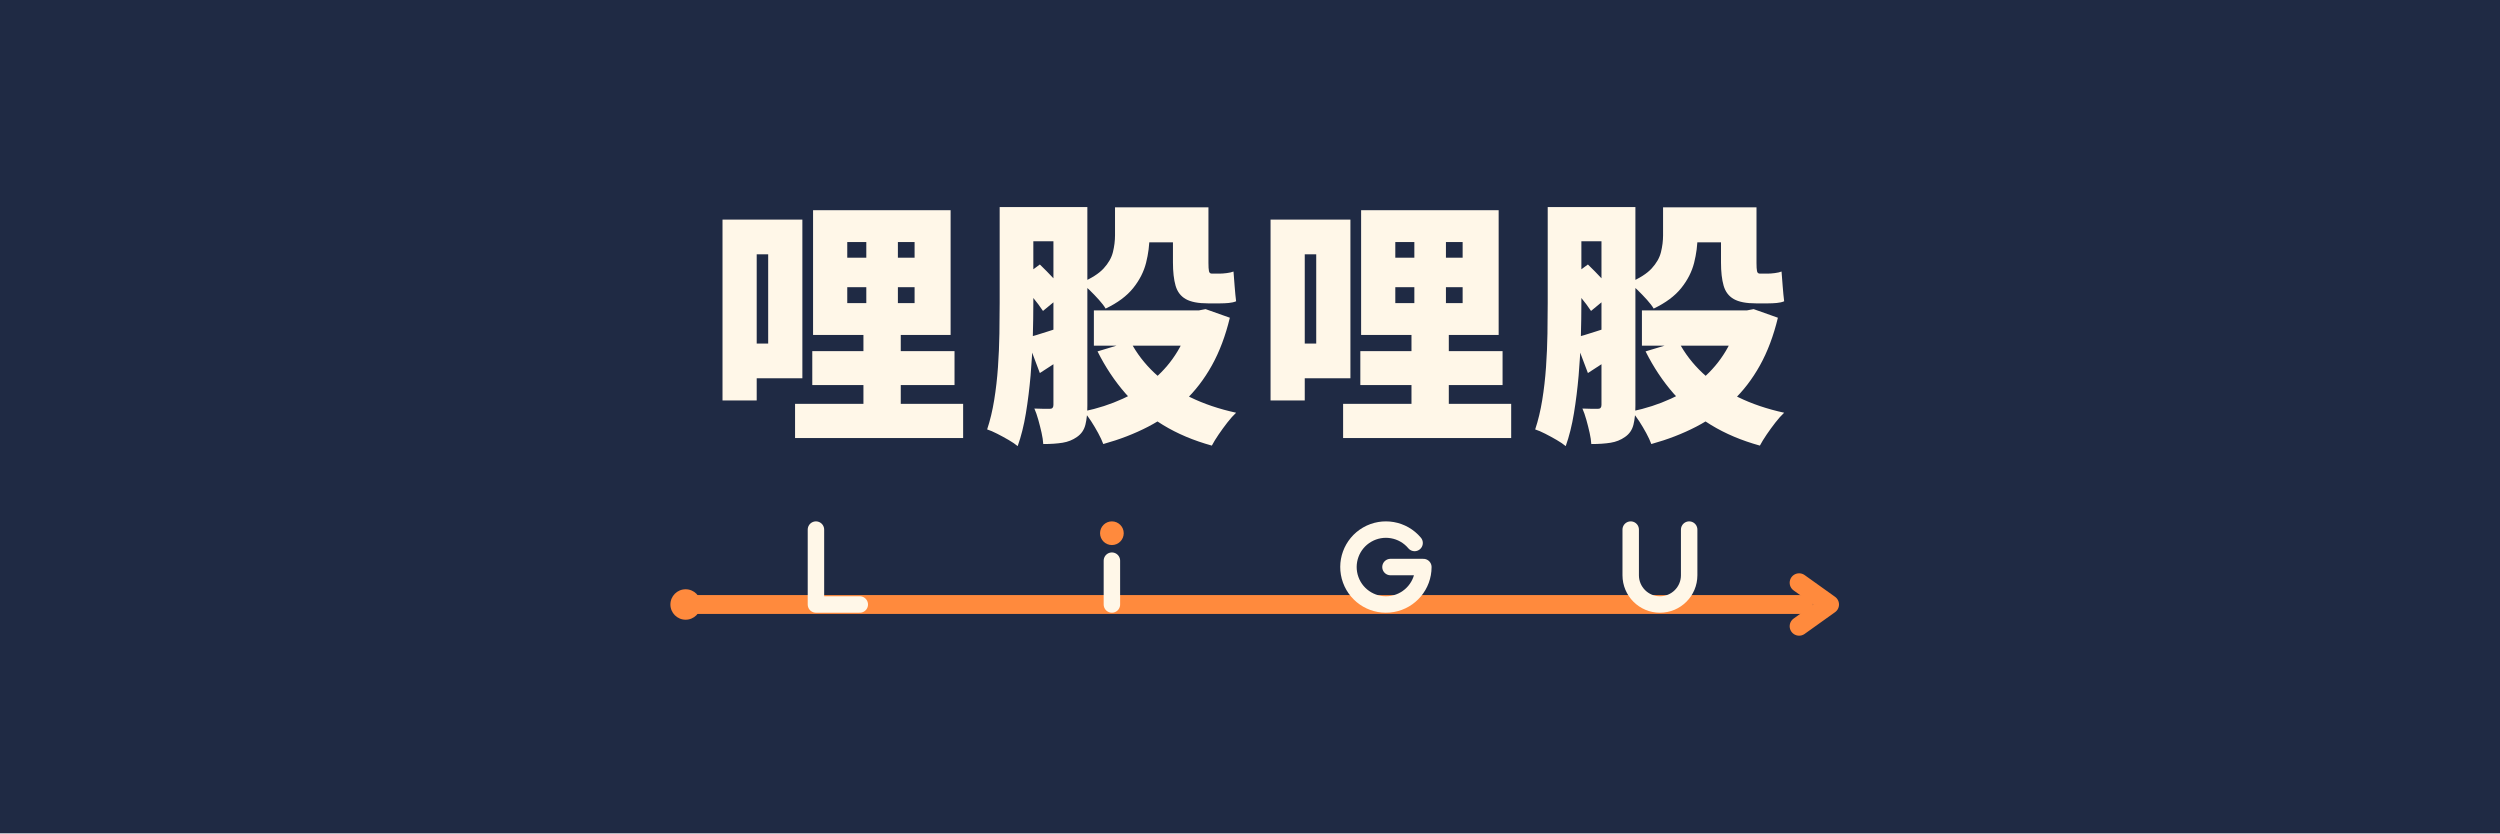
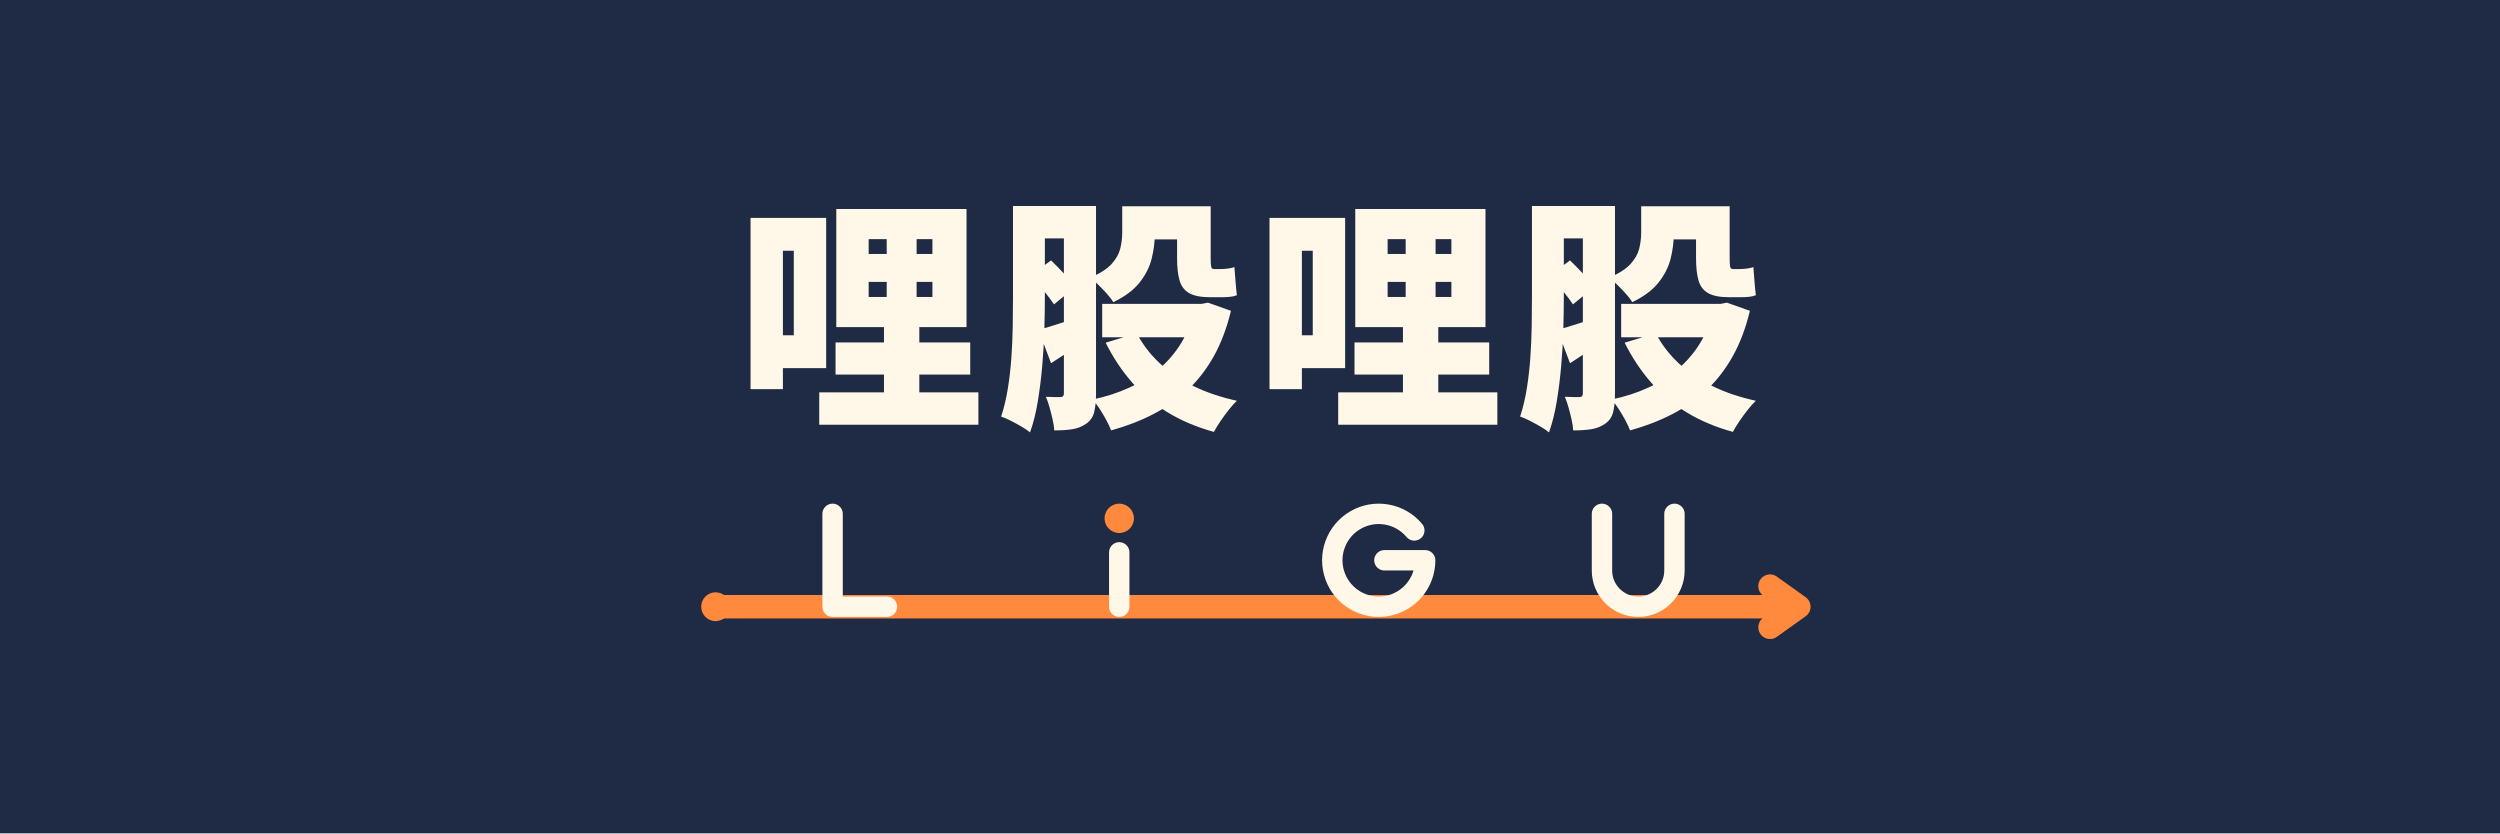
<svg xmlns="http://www.w3.org/2000/svg" width="1200" height="400" viewBox="0 0 1200 400">
  <rect x="0" y="0" width="1200" height="400" rx="0" fill="#1F2A44" />
-   <g transform="translate(339.54,202.24) scale(1.0439)">
+   <g transform="translate(353.38,196.28) scale(0.9885)">
    <path d="M64.32 -61.68V-54.36H95.28V-61.68ZM64.32 -82.44V-75.24H95.28V-82.44ZM48.6 -97.08H111.84V-39.72H48.6ZM48.24 -32.28H113.64V-16.68H48.24ZM40.32 -8.04H117.6V7.68H40.32ZM16.32 -92.76H43.68V-19.8H16.32V-35.76H27.96V-76.8H16.32ZM6.96 -92.76H22.68V-9.6H6.96ZM73.08 -91.8H87.6V-47.16H88.92V-0.6H71.76V-47.16H73.08Z" fill="#FFF7E8" transform="translate(0,0)" />
    <path d="M18.48 -98.52H42.84V-82.8H18.48ZM8.4 -98.52H23.88V-54.6Q23.88 -47.4 23.64 -38.76Q23.4 -30.12 22.62 -21.12Q21.84 -12.12 20.46 -3.72Q19.08 4.68 16.68 11.4Q15.12 10.08 12.54 8.58Q9.96 7.08 7.26 5.7Q4.56 4.32 2.64 3.72Q4.68 -2.4 5.88 -9.78Q7.08 -17.16 7.62 -24.96Q8.16 -32.76 8.28 -40.32Q8.4 -47.88 8.4 -54.48ZM33.12 -98.52H48.72V-7.2Q48.72 -2.04 47.82 1.56Q46.92 5.16 43.92 7.2Q41.04 9.24 37.32 9.84Q33.6 10.44 28.44 10.44Q28.32 8.16 27.66 5.22Q27 2.28 26.16 -0.72Q25.32 -3.72 24.36 -5.88Q26.4 -5.76 28.56 -5.76Q30.72 -5.76 31.56 -5.76Q33.12 -5.76 33.12 -7.56ZM63.84 -98.4H98.52V-82.32H63.84ZM51.72 -51H99.84V-34.8H51.72ZM96.72 -51H99.96L103.08 -51.6L114.24 -47.64Q111.24 -35.16 105.96 -25.68Q100.68 -16.2 93.36 -9.3Q86.04 -2.4 76.68 2.46Q67.32 7.32 56.04 10.44Q55.2 8.16 53.7 5.4Q52.2 2.64 50.46 -0.06Q48.72 -2.76 47.04 -4.56Q56.76 -6.6 64.98 -10.38Q73.2 -14.16 79.56 -19.62Q85.92 -25.08 90.24 -32.28Q94.56 -39.48 96.72 -48.48ZM68.52 -36.72Q72.72 -28.68 79.62 -22.2Q86.52 -15.72 96 -11.1Q105.48 -6.48 117.12 -3.96Q115.2 -2.16 113.1 0.54Q111 3.24 109.08 6.06Q107.16 8.88 105.96 11.16Q93.36 7.68 83.52 1.68Q73.68 -4.32 66.24 -12.84Q58.8 -21.36 53.4 -32.16ZM61.44 -98.4H77.28V-85.08Q77.28 -79.08 75.72 -72.9Q74.16 -66.72 69.78 -61.26Q65.4 -55.8 57.12 -51.84Q56.16 -53.52 54.06 -55.86Q51.96 -58.2 49.68 -60.42Q47.4 -62.64 45.84 -63.72Q52.92 -66.72 56.22 -70.32Q59.52 -73.92 60.48 -77.82Q61.44 -81.72 61.44 -85.56ZM88.08 -98.4H104.4V-72.84Q104.4 -70.2 104.64 -69.06Q104.88 -67.92 105.96 -67.92Q106.56 -67.92 107.16 -67.92Q107.76 -67.92 108.42 -67.92Q109.08 -67.92 109.56 -67.92Q110.88 -67.92 112.8 -68.16Q114.72 -68.4 115.92 -68.88Q116.16 -65.76 116.46 -61.92Q116.76 -58.08 117.12 -55.2Q115.68 -54.6 113.7 -54.42Q111.72 -54.24 109.8 -54.24Q108.96 -54.24 108 -54.24Q107.04 -54.24 106.08 -54.24Q105.12 -54.24 104.16 -54.24Q97.44 -54.24 93.96 -56.22Q90.48 -58.2 89.28 -62.4Q88.08 -66.6 88.08 -73.08ZM20.76 -38.4Q24.96 -39.48 30.42 -41.28Q35.88 -43.08 42 -45L44.28 -33.6Q39.84 -30.6 35.46 -27.78Q31.08 -24.96 26.88 -22.2ZM16.92 -64.8 26.88 -72.12Q30 -69.12 33.36 -65.52Q36.72 -61.92 38.64 -59.28L28.32 -50.76Q26.52 -53.52 23.22 -57.54Q19.92 -61.56 16.92 -64.8Z" fill="#FFF7E8" transform="translate(126,0)" />
    <path d="M64.32 -61.68V-54.36H95.28V-61.68ZM64.32 -82.44V-75.24H95.28V-82.44ZM48.6 -97.08H111.84V-39.72H48.6ZM48.24 -32.28H113.64V-16.68H48.24ZM40.32 -8.04H117.6V7.68H40.32ZM16.32 -92.76H43.68V-19.8H16.32V-35.76H27.96V-76.8H16.32ZM6.96 -92.76H22.68V-9.6H6.96ZM73.08 -91.8H87.6V-47.16H88.92V-0.6H71.76V-47.16H73.08Z" fill="#FFF7E8" transform="translate(252,0)" />
    <path d="M18.48 -98.52H42.84V-82.8H18.48ZM8.4 -98.52H23.88V-54.6Q23.88 -47.4 23.64 -38.76Q23.4 -30.12 22.62 -21.12Q21.84 -12.12 20.46 -3.72Q19.08 4.68 16.68 11.4Q15.12 10.08 12.54 8.58Q9.96 7.08 7.26 5.7Q4.56 4.32 2.64 3.72Q4.68 -2.4 5.88 -9.78Q7.08 -17.16 7.62 -24.96Q8.16 -32.76 8.28 -40.32Q8.4 -47.88 8.4 -54.48ZM33.12 -98.52H48.72V-7.2Q48.72 -2.04 47.82 1.56Q46.92 5.16 43.92 7.2Q41.04 9.24 37.32 9.84Q33.6 10.44 28.44 10.44Q28.32 8.16 27.66 5.22Q27 2.28 26.16 -0.72Q25.32 -3.72 24.36 -5.88Q26.4 -5.76 28.56 -5.76Q30.72 -5.76 31.56 -5.76Q33.12 -5.76 33.12 -7.56ZM63.84 -98.4H98.52V-82.32H63.84ZM51.72 -51H99.84V-34.8H51.72ZM96.72 -51H99.96L103.08 -51.6L114.24 -47.64Q111.24 -35.16 105.96 -25.68Q100.68 -16.2 93.36 -9.3Q86.04 -2.4 76.68 2.46Q67.32 7.32 56.04 10.44Q55.2 8.16 53.7 5.4Q52.2 2.64 50.46 -0.06Q48.72 -2.76 47.04 -4.56Q56.76 -6.6 64.98 -10.38Q73.2 -14.16 79.56 -19.62Q85.92 -25.08 90.24 -32.28Q94.56 -39.48 96.72 -48.48ZM68.52 -36.72Q72.72 -28.68 79.62 -22.2Q86.52 -15.72 96 -11.1Q105.48 -6.48 117.12 -3.96Q115.2 -2.16 113.1 0.54Q111 3.24 109.08 6.06Q107.16 8.88 105.96 11.16Q93.36 7.68 83.52 1.68Q73.68 -4.32 66.24 -12.84Q58.8 -21.36 53.4 -32.16ZM61.44 -98.4H77.28V-85.08Q77.28 -79.08 75.72 -72.9Q74.16 -66.72 69.78 -61.26Q65.4 -55.8 57.12 -51.84Q56.16 -53.52 54.06 -55.86Q51.96 -58.2 49.68 -60.42Q47.4 -62.64 45.84 -63.72Q52.92 -66.72 56.22 -70.32Q59.52 -73.92 60.48 -77.82Q61.44 -81.72 61.44 -85.56ZM88.08 -98.4H104.4V-72.84Q104.4 -70.2 104.64 -69.06Q104.88 -67.92 105.96 -67.92Q106.56 -67.92 107.16 -67.92Q107.76 -67.92 108.42 -67.92Q109.08 -67.92 109.56 -67.92Q110.88 -67.92 112.8 -68.16Q114.72 -68.4 115.92 -68.88Q116.16 -65.76 116.46 -61.92Q116.76 -58.08 117.12 -55.2Q115.68 -54.6 113.7 -54.42Q111.72 -54.24 109.8 -54.24Q108.96 -54.24 108 -54.24Q107.04 -54.24 106.08 -54.24Q105.12 -54.24 104.16 -54.24Q97.44 -54.24 93.96 -56.22Q90.48 -58.2 89.28 -62.4Q88.08 -66.6 88.08 -73.08ZM20.76 -38.4Q24.96 -39.48 30.42 -41.28Q35.88 -43.08 42 -45L44.28 -33.6Q39.84 -30.6 35.46 -27.78Q31.08 -24.96 26.88 -22.2ZM16.92 -64.8 26.88 -72.12Q30 -69.12 33.36 -65.52Q36.72 -61.92 38.64 -59.28L28.32 -50.76Q26.52 -53.52 23.22 -57.54Q19.92 -61.56 16.92 -64.8Z" fill="#FFF7E8" transform="translate(378,0)" />
-     <path d="M-10,84.22 H504" fill="none" stroke="#FF8A3D" stroke-width="8.69" stroke-linecap="round" stroke-linejoin="round" />
-     <circle cx="-10" cy="84.22" r="7" fill="#FF8A3D" />
-     <path d="M502,94.22 L516,84.22 L502,74.22" fill="none" stroke="#FF8A3D" stroke-width="8.69" stroke-linecap="round" stroke-linejoin="round" />
-     <g transform="translate(46.14,46) rotate(0,0,0) scale(0.42)">
+     <path d="M-10,96.05 H504" fill="none" stroke="#FF8A3D" stroke-width="11.38" stroke-linecap="round" stroke-linejoin="round" />
+     <circle cx="-10" cy="96.05" r="7" fill="#FF8A3D" />
+     <path d="M502,106.05 L516,96.05 L502,86.05" fill="none" stroke="#FF8A3D" stroke-width="11.38" stroke-linecap="round" stroke-linejoin="round" />
+     <g transform="translate(41.85,46) rotate(0,0,0) scale(0.55)">
      <path d="M9,9 V91 H57" fill="none" stroke="#FFF7E8" stroke-width="18" stroke-linecap="round" stroke-linejoin="round" />
    </g>
-     <g transform="translate(180.56,46) rotate(0,0,0) scale(0.42)">
+     <g transform="translate(178.87,46) rotate(0,0,0) scale(0.55)">
      <path d="M12.96,43.02 V91" fill="none" stroke="#FFF7E8" stroke-width="18" stroke-linecap="round" stroke-linejoin="round" />
      <circle cx="12.96" cy="12.96" r="12.96" fill="#FF8A3D" />
    </g>
-     <g transform="translate(291,46) rotate(0,0,0) scale(0.42)">
+     <g transform="translate(284.5,46) rotate(0,0,0) scale(0.55)">
      <path d="M81.41,23.65 A41,41 0 1 0 91,50 H55" fill="none" stroke="#FFF7E8" stroke-width="18" stroke-linecap="round" stroke-linejoin="round" />
    </g>
-     <g transform="translate(420.78,46) rotate(0,0,0) scale(0.42)">
+     <g transform="translate(415.45,46) rotate(0,0,0) scale(0.55)">
      <path d="M9,9 V59 A32,32 0 0 0 73,59 V9" fill="none" stroke="#FFF7E8" stroke-width="18" stroke-linecap="round" stroke-linejoin="round" />
    </g>
  </g>
</svg>
